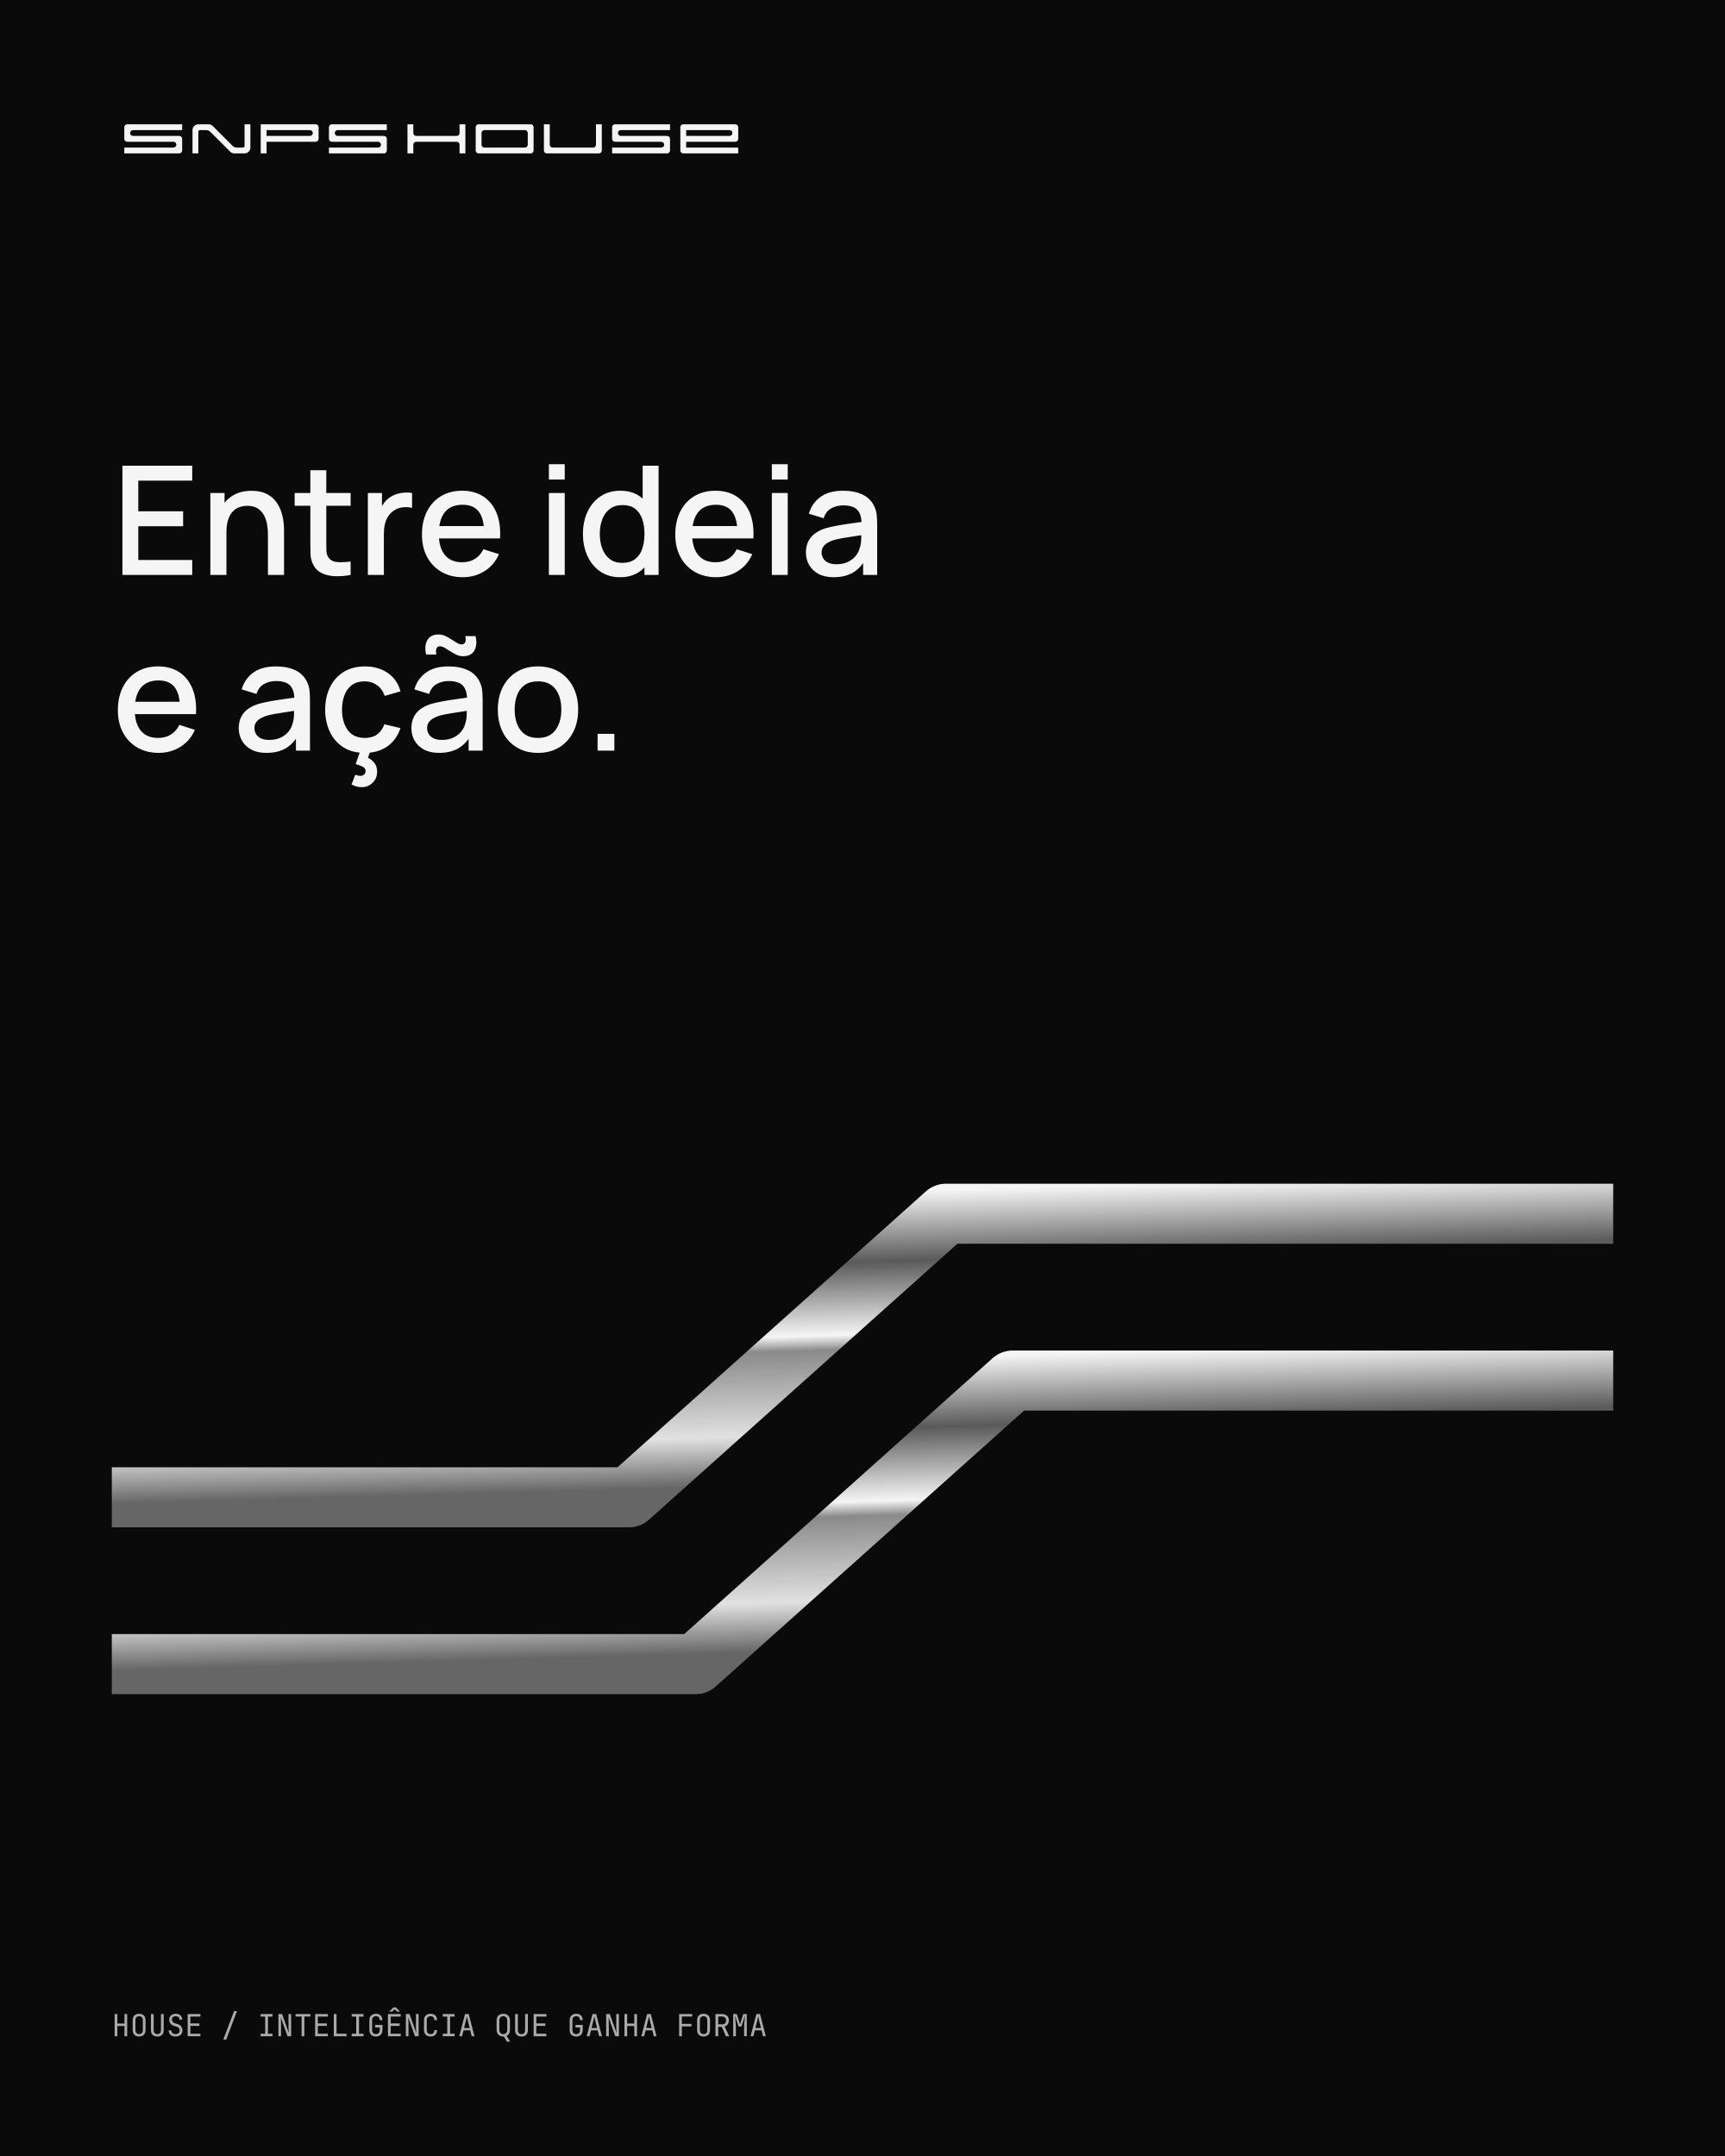
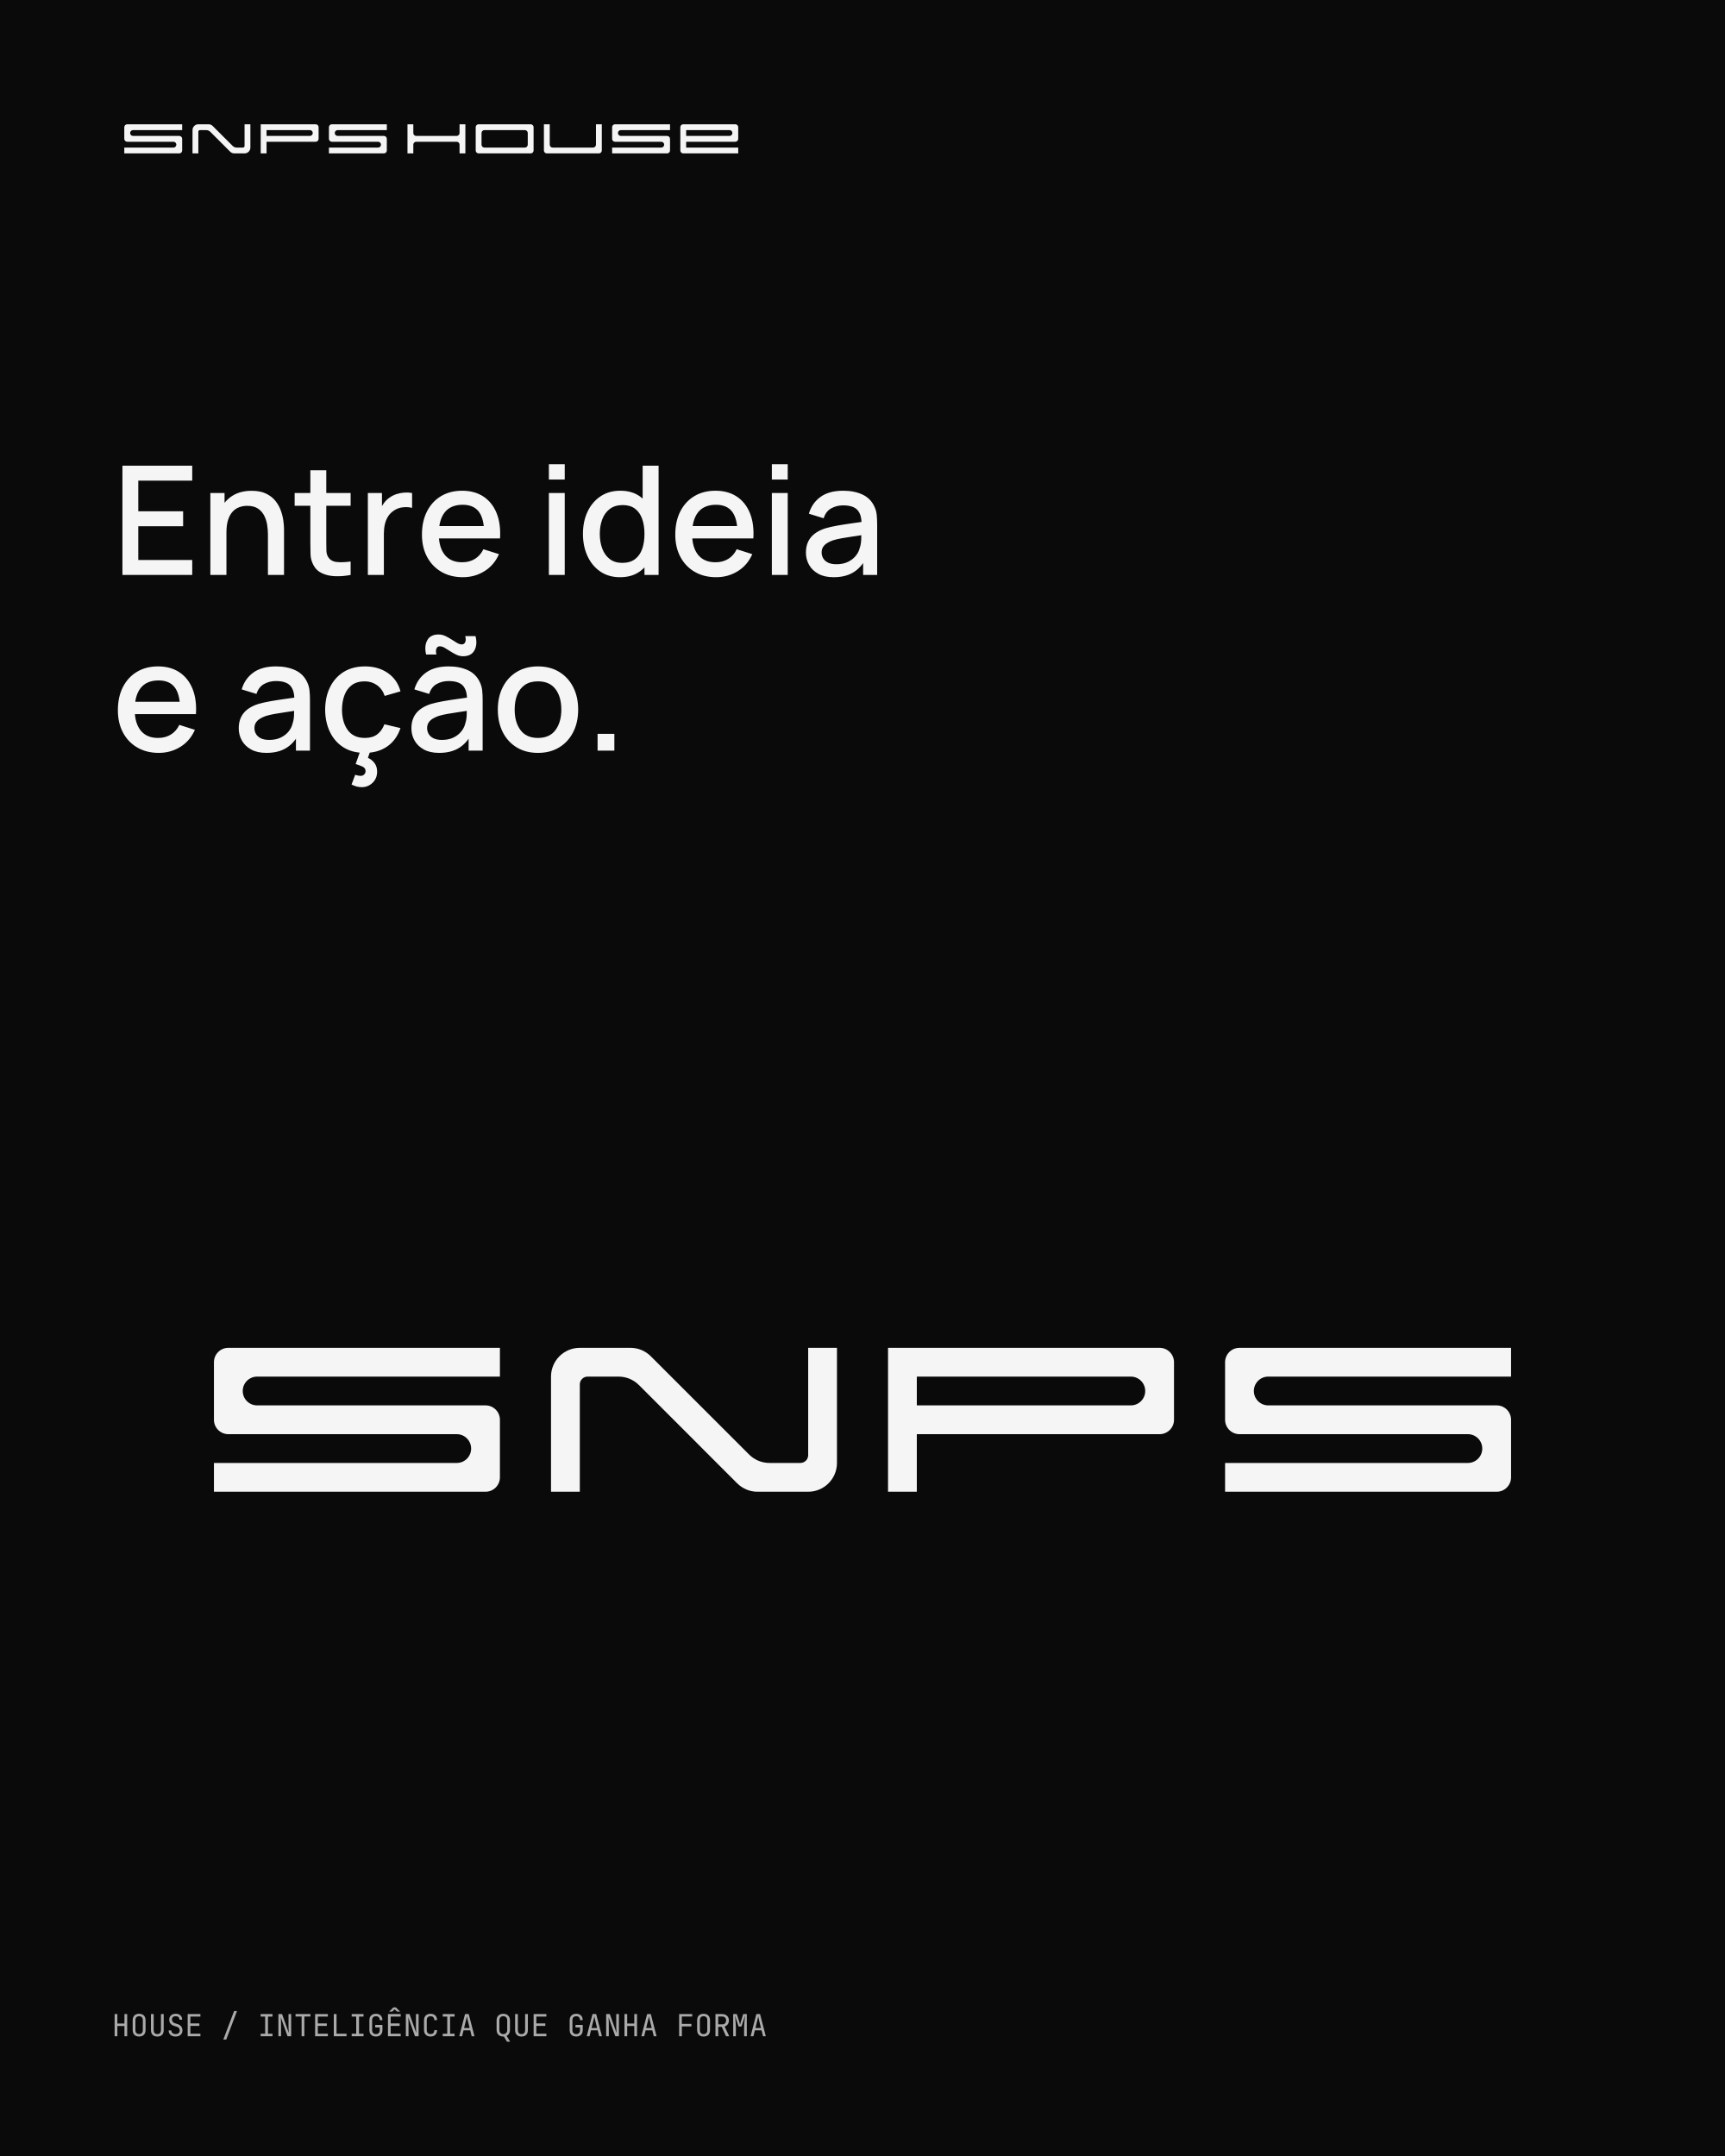
<svg xmlns="http://www.w3.org/2000/svg" width="1080" height="1350" viewBox="0 0 1080 1350">
  <defs>
    <linearGradient id="metal" x1="0%" y1="0%" x2="15%" y2="100%">
      <stop offset="0%" stop-color="#f5f5f5" />
      <stop offset="24%" stop-color="#5a5a5a" />
      <stop offset="49%" stop-color="#f5f5f5" />
      <stop offset="54%" stop-color="#8a8a8a" />
      <stop offset="83%" stop-color="#e1e1e1" />
      <stop offset="100%" stop-color="#666" />
    </linearGradient>
    <radialGradient id="light">
      <stop offset="0%" stop-color="#555" />
      <stop offset="100%" stop-color="#0a0a0a" />
    </radialGradient>
    <linearGradient id="fade">
      <stop offset="0%" stop-color="#f5f5f5" stop-opacity="0" />
      <stop offset="50%" stop-color="#f5f5f5" stop-opacity=".8" />
      <stop offset="100%" stop-color="#f5f5f5" stop-opacity=".08" />
    </linearGradient>
  </defs>
  <rect width="1080" height="1350" fill="#0a0a0a" />
  <g fill="inherit" transform="translate(70 70) scale(0.2605622) translate(-0.0 -0.0)">
    <defs>
      <linearGradient id="si-silver" x1="0" y1="0" x2=".18" y2="1">
        <stop stop-color="#fafafa" />
        <stop offset=".18" stop-color="#77777c" />
        <stop offset=".41" stop-color="#f8f8fa" />
        <stop offset=".49" stop-color="#68686e" />
        <stop offset=".7" stop-color="#dfdfe2" />
        <stop offset="1" stop-color="#b2b2b8" />
      </linearGradient>
      <linearGradient id="si-glass" x1="0" y1="0" x2=".24" y2="1">
        <stop stop-color="#ffffff" stop-opacity=".92" />
        <stop offset=".16" stop-color="#33333a" stop-opacity=".26" />
        <stop offset=".4" stop-color="#ffffff" stop-opacity=".12" />
        <stop offset=".49" stop-color="#ffffff" stop-opacity=".82" />
        <stop offset=".56" stop-color="#33333a" stop-opacity=".1" />
        <stop offset=".82" stop-color="#ffffff" stop-opacity=".15" />
        <stop offset="1" stop-color="#ffffff" stop-opacity=".8" />
      </linearGradient>
      <linearGradient id="si-frost" x2=".8" y2="1">
        <stop stop-color="#ffffff" stop-opacity=".85" />
        <stop offset="1" stop-color="#33333a" stop-opacity=".5" />
      </linearGradient>
      <linearGradient id="si-edge" x2=".1" y2="1">
        <stop stop-color="#ffffff" />
        <stop offset=".28" stop-color="#33333a" />
        <stop offset=".49" stop-color="#ffffff" />
        <stop offset=".63" stop-color="#33333a" />
        <stop offset="1" stop-color="#ffffff" />
      </linearGradient>
    </defs>
    <g fill="#f5f5f5">
      <g transform="translate(30 30)">
        <g transform="scale(1.492537) translate(-33.28 -33.28)">
          <path d="M117.08,42.66h9.38v-9.38H37.97c-2.59,0-4.69,2.1-4.69,4.69v18.76c0,2.59,2.1,4.69,4.69,4.69h4.69s69.73,0,69.73,0c2.59,0,4.69,2.1,4.69,4.69h0c0,2.59-2.1,4.69-4.69,4.69H42.66s-9.38,0-9.38,0v9.38h88.49c2.59,0,4.69-2.1,4.69-4.69v-18.76c0-2.59-2.1-4.69-4.69-4.69h-4.69s-69.73,0-69.73,0c-2.59,0-4.69-2.1-4.69-4.69h0c0-2.59,2.1-4.69,4.69-4.69h69.73Z" />
          <path d="M226.9,33.28v34.98c0,1.4-1.14,2.54-2.54,2.54h-10.08c-2.49,0-4.87-.99-6.63-2.75l-6.63-6.63-6.64-6.63-12.13-12.13h0l-6.63-6.63c-1.76-1.76-4.14-2.75-6.63-2.75h-9.37s-7.13,0-7.13,0h0c-5.18,0-9.38,4.2-9.38,9.38h0s0,0,0,0v37.52h9.38v-34.98c0-1.4,1.14-2.54,2.54-2.54h10.09c2.49,0,4.87.99,6.63,2.75l16.01,16.01,6.63,6.64,2.74,2.74,6.63,6.63c1.76,1.76,4.14,2.75,6.63,2.75h9.39s7.12,0,7.12,0h0c5.18,0,9.38-4.2,9.38-9.38h0v-37.52h-9.38Z" />
          <path d="M252.92,33.28v46.9h9.38v-18.76h79.11c2.59,0,4.69-2.1,4.69-4.69v-18.76c0-2.59-2.1-4.69-4.69-4.69h-88.49ZM332.03,52.04h-69.73v-9.38h69.73c2.59,0,4.69,2.1,4.69,4.69h0c0,2.59-2.1,4.69-4.69,4.69Z" />
          <path d="M372.12,47.35h0c0,2.59,2.1,4.69,4.69,4.69h74.42c2.59,0,4.69,2.1,4.69,4.69v18.76c0,2.59-2.1,4.69-4.69,4.69h-88.49v-9.38h79.11c2.59,0,4.69-2.1,4.69-4.69h0c0-2.59-2.1-4.69-4.69-4.69h-74.42c-2.59,0-4.69-2.1-4.69-4.69v-18.76c0-2.59,2.1-4.69,4.69-4.69h88.49v9.38h-79.11c-2.59,0-4.69,2.1-4.69,4.69Z" />
        </g>
        <path d="M0.0 0.0H14.0V21.0C14.0 24.9 17.1 28.0 21.0 28.0H118.1C121.9 28.0 125.1 24.9 125.1 21.0V0.0H139.1V70.0H125.1V49.0C125.1 45.1 121.9 42.0 118.1 42.0H21.0C17.1 42.0 14.0 45.1 14.0 49.0V70.0H0.0V0.0ZM163.9 7.0C163.9 3.1 167.0 0.0 170.9 0.0H296.0C299.8 0.0 303.0 3.1 303.0 7.0V63.0C303.0 66.9 299.8 70.0 296.0 70.0H170.9C167.0 70.0 163.9 66.9 163.9 63.0V7.0ZM177.9 21.0V49.0C177.9 52.9 181.0 56.0 184.9 56.0H282.0C285.8 56.0 289.0 52.9 289.0 49.0V21.0C289.0 17.1 285.8 14.0 282.0 14.0H184.9C181.0 14.0 177.9 17.1 177.9 21.0ZM327.8 0.0H341.8V49.0C341.8 52.9 344.9 56.0 348.8 56.0H445.9C449.7 56.0 452.9 52.9 452.9 49.0V0.0H466.9V63.0C466.9 66.9 463.7 70.0 459.9 70.0H334.8C330.9 70.0 327.8 66.9 327.8 63.0V0.0ZM616.8 14.0H630.8V0.0H498.7C494.8 0.0 491.7 3.1 491.7 7.0V35.0C491.7 38.9 494.8 42.0 498.7 42.0H609.8C613.6 42.0 616.8 45.1 616.8 49.0C616.8 52.9 613.6 56.0 609.8 56.0H491.7V70.0H623.8C627.6 70.0 630.8 66.9 630.8 63.0V35.0C630.8 31.1 627.6 28.0 623.8 28.0H512.7C508.8 28.0 505.7 24.9 505.7 21.0C505.7 17.1 508.8 14.0 512.7 14.0H616.8ZM780.7 0.0H662.6C658.7 0.0 655.6 3.1 655.6 7.0V63.0C655.6 66.9 658.7 70.0 662.6 70.0H794.7V56.0H669.6V42.0H787.7C791.5 42.0 794.7 38.9 794.7 35.0V7.0C794.7 3.1 791.5 0.0 787.7 0.0H780.7ZM773.7 28.0H669.6V14.0H773.7C777.5 14.0 780.7 17.1 780.7 21.0C780.7 24.9 777.5 28.0 773.7 28.0Z" transform="translate(680.4776 0)" />
      </g>
    </g>
  </g>
  <path aria-label="Entre ideia" fill="#f5f5f5" d="M76.65 360.0V291.6H120.35V300.957H86.578V320.147H114.65V329.505H86.578V350.642H120.35V360.0ZM167.755 360.0V334.777Q167.755 331.785 167.256 328.626Q166.757 325.467 165.356 322.76Q163.955 320.053 161.414 318.39Q158.873 316.728 154.787 316.728Q152.127 316.728 149.752 317.606Q147.377 318.485 145.596 320.433Q143.815 322.38 142.794 325.562Q141.772 328.745 141.772 333.305L135.597 330.978Q135.597 323.995 138.21 318.651Q140.822 313.308 145.715 310.315Q150.607 307.322 157.542 307.322Q162.863 307.322 166.472 309.033Q170.082 310.743 172.339 313.521Q174.595 316.3 175.782 319.577Q176.97 322.855 177.397 325.99Q177.825 329.125 177.825 331.5V360.0ZM131.702 360.0V308.7H140.585V323.52H141.772V360.0ZM219.53 360.0Q214.685 360.95 210.03 360.808Q205.375 360.665 201.717 359.002Q198.06 357.34 196.207 353.777Q194.545 350.595 194.426 347.294Q194.307 343.993 194.307 339.812V294.45H204.282V339.337Q204.282 342.425 204.354 344.705Q204.425 346.985 205.327 348.553Q207.037 351.498 210.766 351.901Q214.495 352.305 219.53 351.592ZM184.475 316.68V308.7H219.53V316.68ZM230.312 360.0V308.7H239.147V321.145L237.912 319.53Q238.862 317.06 240.382 314.994Q241.902 312.928 243.897 311.597Q245.845 310.173 248.244 309.389Q250.642 308.605 253.16 308.439Q255.677 308.272 258.005 308.7V318.01Q255.487 317.345 252.424 317.63Q249.36 317.915 246.795 319.577Q244.372 321.145 242.971 323.377Q241.57 325.61 240.952 328.341Q240.335 331.072 240.335 334.113V360.0ZM289.782 361.425Q282.135 361.425 276.364 358.076Q270.592 354.728 267.386 348.719Q264.18 342.71 264.18 334.777Q264.18 326.37 267.339 320.195Q270.498 314.02 276.15 310.647Q281.803 307.275 289.308 307.275Q297.145 307.275 302.655 310.909Q308.165 314.543 310.896 321.24Q313.627 327.938 313.058 337.152H303.13V333.543Q303.035 324.613 299.734 320.337Q296.433 316.062 289.688 316.062Q282.23 316.062 278.478 320.765Q274.725 325.467 274.725 334.35Q274.725 342.805 278.478 347.436Q282.23 352.067 289.308 352.067Q293.962 352.067 297.359 349.954Q300.755 347.84 302.655 343.897L312.392 346.985Q309.4 353.873 303.32 357.649Q297.24 361.425 289.782 361.425ZM271.495 337.152V329.41H308.118V337.152ZM343.648 300.293V290.65H353.575V300.293ZM343.648 360.0V308.7H353.575V360.0ZM388.202 361.425Q381.03 361.425 375.829 357.863Q370.627 354.3 367.801 348.149Q364.975 341.998 364.975 334.303Q364.975 326.56 367.825 320.456Q370.675 314.353 375.924 310.814Q381.173 307.275 388.393 307.275Q395.66 307.275 400.624 310.814Q405.588 314.353 408.129 320.48Q410.67 326.608 410.67 334.303Q410.67 341.998 408.105 348.125Q405.54 354.252 400.553 357.839Q395.565 361.425 388.202 361.425ZM389.58 352.447Q394.473 352.447 397.56 350.12Q400.648 347.793 402.072 343.707Q403.498 339.623 403.498 334.303Q403.498 328.983 402.049 324.898Q400.6 320.812 397.584 318.533Q394.567 316.252 389.913 316.252Q384.973 316.252 381.79 318.675Q378.608 321.097 377.064 325.183Q375.52 329.267 375.52 334.303Q375.52 339.385 377.064 343.494Q378.608 347.603 381.719 350.025Q384.83 352.447 389.58 352.447ZM403.498 360.0V323.092H402.358V291.6H412.332V360.0ZM448.385 361.425Q440.738 361.425 434.966 358.076Q429.195 354.728 425.989 348.719Q422.783 342.71 422.783 334.777Q422.783 326.37 425.941 320.195Q429.1 314.02 434.753 310.647Q440.405 307.275 447.91 307.275Q455.748 307.275 461.258 310.909Q466.768 314.543 469.499 321.24Q472.23 327.938 471.66 337.152H461.733V333.543Q461.638 324.613 458.336 320.337Q455.035 316.062 448.29 316.062Q440.833 316.062 437.08 320.765Q433.328 325.467 433.328 334.35Q433.328 342.805 437.08 347.436Q440.833 352.067 447.91 352.067Q452.565 352.067 455.961 349.954Q459.358 347.84 461.257 343.897L470.995 346.985Q468.002 353.873 461.923 357.649Q455.843 361.425 448.385 361.425ZM430.098 337.152V329.41H466.72V337.152ZM483.25 300.293V290.65H493.178V300.293ZM483.25 360.0V308.7H493.178V360.0ZM521.915 361.425Q516.215 361.425 512.368 359.311Q508.52 357.197 506.549 353.706Q504.578 350.215 504.578 346.035Q504.578 342.14 505.955 339.195Q507.333 336.25 510.04 334.184Q512.748 332.118 516.69 330.835Q520.11 329.837 524.433 329.077Q528.755 328.317 533.529 327.653Q538.303 326.988 543.005 326.322L539.395 328.317Q539.49 322.285 536.854 319.364Q534.217 316.442 527.805 316.442Q523.768 316.442 520.395 318.319Q517.023 320.195 515.692 324.517L506.43 321.668Q508.33 315.065 513.674 311.17Q519.018 307.275 527.9 307.275Q534.788 307.275 539.894 309.626Q545.0 311.978 547.375 317.06Q548.61 319.577 548.895 322.38Q549.18 325.183 549.18 328.413V360.0H540.393V348.267L542.103 349.788Q538.92 355.678 534.004 358.551Q529.087 361.425 521.915 361.425ZM523.673 353.303Q527.9 353.303 530.94 351.806Q533.98 350.31 535.832 347.982Q537.685 345.655 538.255 343.137Q539.062 340.858 539.181 338.008Q539.3 335.158 539.3 333.447L542.53 334.635Q537.827 335.348 533.98 335.918Q530.133 336.488 527.021 337.034Q523.91 337.58 521.488 338.34Q519.445 339.053 517.854 340.05Q516.263 341.048 515.336 342.472Q514.41 343.897 514.41 345.94Q514.41 347.935 515.408 349.621Q516.405 351.308 518.447 352.305Q520.49 353.303 523.673 353.303Z" />
  <path aria-label="e ação." fill="#f5f5f5" d="M99.403 471.425Q91.755 471.425 85.984 468.076Q80.213 464.728 77.006 458.719Q73.8 452.71 73.8 444.777Q73.8 436.37 76.959 430.195Q80.118 424.02 85.77 420.647Q91.422 417.275 98.928 417.275Q106.765 417.275 112.275 420.909Q117.785 424.543 120.516 431.24Q123.248 437.938 122.678 447.152H112.75V443.543Q112.655 434.613 109.354 430.337Q106.053 426.062 99.308 426.062Q91.85 426.062 88.097 430.765Q84.345 435.467 84.345 444.35Q84.345 452.805 88.097 457.436Q91.85 462.067 98.928 462.067Q103.583 462.067 106.979 459.954Q110.375 457.84 112.275 453.897L122.013 456.985Q119.02 463.873 112.94 467.649Q106.86 471.425 99.403 471.425ZM81.115 447.152V439.41H117.737V447.152ZM166.805 471.425Q161.105 471.425 157.257 469.311Q153.41 467.197 151.439 463.706Q149.468 460.215 149.468 456.035Q149.468 452.14 150.845 449.195Q152.222 446.25 154.93 444.184Q157.637 442.118 161.58 440.835Q165.0 439.837 169.322 439.077Q173.645 438.317 178.419 437.653Q183.192 436.988 187.895 436.322L184.285 438.317Q184.38 432.285 181.744 429.364Q179.107 426.442 172.695 426.442Q168.657 426.442 165.285 428.319Q161.912 430.195 160.582 434.517L151.32 431.668Q153.22 425.065 158.564 421.17Q163.907 417.275 172.79 417.275Q179.677 417.275 184.784 419.626Q189.89 421.978 192.265 427.06Q193.5 429.577 193.785 432.38Q194.07 435.183 194.07 438.413V470.0H185.282V458.267L186.993 459.788Q183.81 465.678 178.894 468.551Q173.977 471.425 166.805 471.425ZM168.562 463.303Q172.79 463.303 175.83 461.806Q178.87 460.31 180.722 457.982Q182.575 455.655 183.145 453.137Q183.952 450.858 184.071 448.008Q184.19 445.158 184.19 443.447L187.42 444.635Q182.717 445.348 178.87 445.918Q175.022 446.488 171.911 447.034Q168.8 447.58 166.377 448.34Q164.335 449.053 162.744 450.05Q161.152 451.048 160.226 452.472Q159.3 453.897 159.3 455.94Q159.3 457.935 160.297 459.621Q161.295 461.308 163.337 462.305Q165.38 463.303 168.562 463.303ZM226.512 492.895Q224.66 492.895 223.069 492.42Q221.477 491.945 220.1 491.233L222.38 485.152Q224.422 485.817 225.657 485.817Q227.225 485.817 228.056 484.891Q228.887 483.965 228.887 482.873Q228.887 480.925 227.011 480.046Q225.135 479.168 222.665 478.408L226.085 468.717L232.402 468.623L230.36 474.512Q233.02 475.795 234.564 477.933Q236.107 480.07 236.107 483.158Q236.107 487.433 233.257 490.164Q230.407 492.895 226.512 492.895ZM228.365 471.425Q220.48 471.425 214.97 467.91Q209.46 464.395 206.539 458.267Q203.617 452.14 203.57 444.35Q203.617 436.418 206.61 430.314Q209.602 424.21 215.16 420.742Q220.717 417.275 228.507 417.275Q236.915 417.275 242.876 421.455Q248.837 425.635 250.737 432.902L240.857 435.752Q239.385 431.43 236.036 429.031Q232.687 426.632 228.365 426.632Q223.472 426.632 220.337 428.936Q217.202 431.24 215.683 435.23Q214.162 439.22 214.115 444.35Q214.162 452.283 217.749 457.175Q221.335 462.067 228.365 462.067Q233.162 462.067 236.131 459.859Q239.1 457.65 240.667 453.517L250.737 455.892Q248.22 463.397 242.425 467.411Q236.63 471.425 228.365 471.425ZM289.925 410.91Q287.74 410.91 285.745 409.96Q283.75 409.01 281.897 407.799Q280.045 406.587 278.406 405.637Q276.767 404.688 275.39 404.688Q273.727 404.688 273.205 406.231Q272.683 407.775 273.252 409.817H266.792Q265.51 404.545 267.505 400.911Q269.5 397.278 274.582 397.278Q276.767 397.278 278.786 398.228Q280.805 399.178 282.657 400.389Q284.51 401.6 286.125 402.55Q287.74 403.5 289.165 403.5Q290.685 403.5 291.302 402.004Q291.92 400.507 291.255 398.322H297.715Q299.045 403.5 297.05 407.205Q295.055 410.91 289.925 410.91ZM274.915 471.425Q269.215 471.425 265.367 469.311Q261.52 467.197 259.549 463.706Q257.577 460.215 257.577 456.035Q257.577 452.14 258.955 449.195Q260.332 446.25 263.04 444.184Q265.748 442.118 269.69 440.835Q273.11 439.837 277.433 439.077Q281.755 438.317 286.529 437.653Q291.302 436.988 296.005 436.322L292.395 438.317Q292.49 432.285 289.854 429.364Q287.217 426.442 280.805 426.442Q276.767 426.442 273.395 428.319Q270.022 430.195 268.692 434.517L259.43 431.668Q261.33 425.065 266.674 421.17Q272.017 417.275 280.9 417.275Q287.787 417.275 292.894 419.626Q298.0 421.978 300.375 427.06Q301.61 429.577 301.895 432.38Q302.18 435.183 302.18 438.413V470.0H293.392V458.267L295.102 459.788Q291.92 465.678 287.004 468.551Q282.087 471.425 274.915 471.425ZM276.672 463.303Q280.9 463.303 283.94 461.806Q286.98 460.31 288.832 457.982Q290.685 455.655 291.255 453.137Q292.062 450.858 292.181 448.008Q292.3 445.158 292.3 443.447L295.53 444.635Q290.827 445.348 286.98 445.918Q283.132 446.488 280.021 447.034Q276.91 447.58 274.487 448.34Q272.445 449.053 270.854 450.05Q269.262 451.048 268.336 452.472Q267.41 453.897 267.41 455.94Q267.41 457.935 268.407 459.621Q269.405 461.308 271.447 462.305Q273.49 463.303 276.672 463.303ZM336.808 471.425Q329.113 471.425 323.46 467.957Q317.808 464.49 314.744 458.386Q311.68 452.283 311.68 444.303Q311.68 436.275 314.815 430.171Q317.95 424.067 323.602 420.671Q329.255 417.275 336.808 417.275Q344.502 417.275 350.155 420.742Q355.808 424.21 358.895 430.29Q361.983 436.37 361.983 444.303Q361.983 452.33 358.871 458.434Q355.76 464.538 350.107 467.981Q344.455 471.425 336.808 471.425ZM336.808 462.067Q344.17 462.067 347.804 457.104Q351.438 452.14 351.438 444.303Q351.438 436.275 347.756 431.454Q344.075 426.632 336.808 426.632Q331.82 426.632 328.59 428.889Q325.36 431.145 323.793 435.111Q322.225 439.077 322.225 444.303Q322.225 452.377 325.93 457.222Q329.635 462.067 336.808 462.067ZM374.143 470.0V459.502H384.64V470.0Z" />
-   <g transform="translate(70 760) scale(1.044444)" fill="none" stroke="url(#metal)" stroke-width="36" stroke-linecap="butt" stroke-linejoin="round">
-     <path d="M0 170H310L500 0H900" />
-     <path d="M0 270H350L540 100H900" />
+   <g fill="inherit" transform="translate(70 780) scale(1.921504) translate(-0.0 -0.0)">
+     <defs>
+       <linearGradient id="si-silver" x1="0" y1="0" x2=".18" y2="1">
+         <stop stop-color="#fafafa" />
+         <stop offset=".18" stop-color="#77777c" />
+         <stop offset=".41" stop-color="#f8f8fa" />
+         <stop offset=".49" stop-color="#68686e" />
+         <stop offset=".7" stop-color="#dfdfe2" />
+         <stop offset="1" stop-color="#b2b2b8" />
+       </linearGradient>
+       <linearGradient id="si-glass" x1="0" y1="0" x2=".24" y2="1">
+         <stop stop-color="#ffffff" stop-opacity=".92" />
+         <stop offset=".16" stop-color="#33333a" stop-opacity=".26" />
+         <stop offset=".4" stop-color="#ffffff" stop-opacity=".12" />
+         <stop offset=".49" stop-color="#ffffff" stop-opacity=".82" />
+         <stop offset=".56" stop-color="#33333a" stop-opacity=".1" />
+         <stop offset=".82" stop-color="#ffffff" stop-opacity=".15" />
+         <stop offset="1" stop-color="#ffffff" stop-opacity=".8" />
+       </linearGradient>
+       <linearGradient id="si-frost" x2=".8" y2="1">
+         <stop stop-color="#ffffff" stop-opacity=".85" />
+         <stop offset="1" stop-color="#33333a" stop-opacity=".5" />
+       </linearGradient>
+       <linearGradient id="si-edge" x2=".1" y2="1">
+         <stop stop-color="#ffffff" />
+         <stop offset=".28" stop-color="#33333a" />
+         <stop offset=".49" stop-color="#ffffff" />
+         <stop offset=".63" stop-color="#33333a" />
+         <stop offset="1" stop-color="#ffffff" />
+       </linearGradient>
+     </defs>
+     <g fill="#f5f5f5">
+       <path d="M117.08,42.66h9.38v-9.38H37.97c-2.59,0-4.69,2.1-4.69,4.69v18.76c0,2.59,2.1,4.69,4.69,4.69h4.69s69.73,0,69.73,0c2.59,0,4.69,2.1,4.69,4.69h0c0,2.59-2.1,4.69-4.69,4.69H42.66s-9.38,0-9.38,0v9.38h88.49c2.59,0,4.69-2.1,4.69-4.69v-18.76c0-2.59-2.1-4.69-4.69-4.69h-4.69s-69.73,0-69.73,0c-2.59,0-4.69-2.1-4.69-4.69h0c0-2.59,2.1-4.69,4.69-4.69h69.73Z" />
+       <path d="M226.9,33.28v34.98c0,1.4-1.14,2.54-2.54,2.54h-10.08c-2.49,0-4.87-.99-6.63-2.75l-6.63-6.63-6.64-6.63-12.13-12.13h0l-6.63-6.63c-1.76-1.76-4.14-2.75-6.63-2.75h-9.37s-7.13,0-7.13,0h0c-5.18,0-9.38,4.2-9.38,9.38h0s0,0,0,0v37.52h9.38v-34.98c0-1.4,1.14-2.54,2.54-2.54h10.09c2.49,0,4.87.99,6.63,2.75l16.01,16.01,6.63,6.64,2.74,2.74,6.63,6.63c1.76,1.76,4.14,2.75,6.63,2.75h9.39s7.12,0,7.12,0h0c5.18,0,9.38-4.2,9.38-9.38h0v-37.52h-9.38Z" />
+       <path d="M252.92,33.28v46.9h9.38v-18.76h79.11c2.59,0,4.69-2.1,4.69-4.69v-18.76c0-2.59-2.1-4.69-4.69-4.69h-88.49ZM332.03,52.04h-69.73v-9.38h69.73c2.59,0,4.69,2.1,4.69,4.69h0c0,2.59-2.1,4.69-4.69,4.69Z" />
+       <path d="M372.12,47.35h0c0,2.59,2.1,4.69,4.69,4.69h74.42c2.59,0,4.69,2.1,4.69,4.69v18.76c0,2.59-2.1,4.69-4.69,4.69h-88.49v-9.38h79.11c2.59,0,4.69-2.1,4.69-4.69h0c0-2.59-2.1-4.69-4.69-4.69h-74.42c-2.59,0-4.69-2.1-4.69-4.69v-18.76c0-2.59,2.1-4.69,4.69-4.69h88.49v9.38h-79.11c-2.59,0-4.69,2.1-4.69,4.69Z" />
+     </g>
  </g>
  <path aria-label="HOUSE / INTELIGÊNCIA QUE GANHA FORMA" fill="#aaa" d="M71.767 1275.0V1261.13H73.477V1267.058H77.923V1261.13H79.633V1275.0H77.923V1268.616H73.477V1275.0ZM87.1 1275.19Q85.846 1275.19 84.944 1274.715Q84.041 1274.24 83.556 1273.338Q83.072 1272.435 83.072 1271.2V1264.93Q83.072 1263.676 83.556 1262.783Q84.041 1261.89 84.944 1261.415Q85.846 1260.94 87.1 1260.94Q88.354 1260.94 89.257 1261.415Q90.159 1261.89 90.644 1262.783Q91.128 1263.676 91.128 1264.911V1271.2Q91.128 1272.435 90.644 1273.338Q90.159 1274.24 89.257 1274.715Q88.354 1275.19 87.1 1275.19ZM87.1 1273.651Q88.221 1273.651 88.82 1273.014Q89.418 1272.378 89.418 1271.2V1264.93Q89.418 1263.752 88.82 1263.115Q88.221 1262.479 87.1 1262.479Q85.998 1262.479 85.39 1263.115Q84.782 1263.752 84.782 1264.93V1271.2Q84.782 1272.378 85.39 1273.014Q85.998 1273.651 87.1 1273.651ZM98.5 1275.19Q96.562 1275.19 95.536 1274.117Q94.51 1273.043 94.51 1271.2V1261.13H96.22V1271.2Q96.22 1272.34 96.781 1273.005Q97.341 1273.67 98.5 1273.67Q99.64 1273.67 100.21 1273.005Q100.78 1272.34 100.78 1271.2V1261.13H102.49V1271.2Q102.49 1273.062 101.474 1274.126Q100.457 1275.19 98.5 1275.19ZM109.976 1275.19Q108.608 1275.19 107.63 1274.734Q106.651 1274.278 106.119 1273.423Q105.587 1272.568 105.568 1271.39H107.278Q107.278 1272.435 107.991 1273.043Q108.703 1273.651 109.976 1273.651Q111.173 1273.651 111.848 1273.062Q112.522 1272.473 112.522 1271.428Q112.522 1270.592 112.076 1269.965Q111.629 1269.338 110.793 1269.091L108.912 1268.502Q107.487 1268.065 106.718 1267.039Q105.948 1266.013 105.948 1264.626Q105.948 1263.505 106.452 1262.678Q106.955 1261.852 107.867 1261.387Q108.779 1260.921 110.014 1260.921Q111.838 1260.921 112.94 1261.938Q114.042 1262.954 114.061 1264.645H112.351Q112.351 1263.619 111.734 1263.039Q111.116 1262.46 109.995 1262.46Q108.893 1262.46 108.276 1262.992Q107.658 1263.524 107.658 1264.474Q107.658 1265.329 108.114 1265.956Q108.57 1266.583 109.425 1266.849L111.325 1267.457Q112.712 1267.894 113.472 1268.939Q114.232 1269.984 114.232 1271.39Q114.232 1272.53 113.7 1273.385Q113.168 1274.24 112.209 1274.715Q111.249 1275.19 109.976 1275.19ZM117.5 1275.0V1261.13H125.48V1262.688H119.191V1266.982H124.815V1268.521H119.191V1273.442H125.48V1275.0ZM139.825 1277.09 146.57 1259.23H148.375L141.63 1277.09ZM163.195 1275.0V1273.442H166.026V1262.688H163.195V1261.13H170.605V1262.688H167.774V1273.442H170.605V1275.0ZM174.31 1275.0V1261.13H176.59L180.827 1273.005Q180.789 1272.53 180.742 1271.836Q180.694 1271.143 180.666 1270.374Q180.637 1269.604 180.637 1268.92V1261.13H182.29V1275.0H180.01L175.792 1263.125Q175.83 1263.581 175.868 1264.274Q175.906 1264.968 175.935 1265.738Q175.963 1266.507 175.963 1267.21V1275.0ZM188.845 1275.0V1262.669H185.045V1261.111H194.355V1262.669H190.555V1275.0ZM197.3 1275.0V1261.13H205.28V1262.688H198.991V1266.982H204.615V1268.521H198.991V1273.442H205.28V1275.0ZM208.985 1275.0V1261.13H210.695V1273.442H216.965V1275.0ZM220.195 1275.0V1273.442H223.026V1262.688H220.195V1261.13H227.605V1262.688H224.774V1273.442H227.605V1275.0ZM235.376 1275.19Q234.122 1275.19 233.201 1274.715Q232.279 1274.24 231.776 1273.338Q231.272 1272.435 231.272 1271.2V1264.93Q231.272 1263.676 231.776 1262.783Q232.279 1261.89 233.201 1261.415Q234.122 1260.94 235.376 1260.94Q236.63 1260.94 237.542 1261.425Q238.454 1261.909 238.948 1262.802Q239.442 1263.695 239.442 1264.93H237.732Q237.732 1263.752 237.115 1263.115Q236.497 1262.479 235.376 1262.479Q234.255 1262.479 233.619 1263.106Q232.982 1263.733 232.982 1264.911V1271.2Q232.982 1272.378 233.619 1273.024Q234.255 1273.67 235.376 1273.67Q236.497 1273.67 237.115 1273.024Q237.732 1272.378 237.732 1271.2V1269.49H234.92V1267.932H239.442V1271.2Q239.442 1272.416 238.948 1273.318Q238.454 1274.221 237.542 1274.706Q236.63 1275.19 235.376 1275.19ZM242.9 1275.0V1261.13H250.88V1262.688H244.591V1266.982H250.215V1268.521H244.591V1273.442H250.88V1275.0ZM243.641 1259.61 246.282 1256.95H247.859L250.519 1259.61H248.638L247.08 1258.128L245.56 1259.61ZM254.11 1275.0V1261.13H256.39L260.627 1273.005Q260.589 1272.53 260.542 1271.836Q260.494 1271.143 260.466 1270.374Q260.437 1269.604 260.437 1268.92V1261.13H262.09V1275.0H259.81L255.592 1263.125Q255.63 1263.581 255.668 1264.274Q255.706 1264.968 255.735 1265.738Q255.763 1266.507 255.763 1267.21V1275.0ZM269.576 1275.19Q268.322 1275.19 267.401 1274.715Q266.479 1274.24 265.976 1273.338Q265.472 1272.435 265.472 1271.2V1264.93Q265.472 1263.676 265.976 1262.783Q266.479 1261.89 267.401 1261.415Q268.322 1260.94 269.576 1260.94Q270.83 1260.94 271.742 1261.425Q272.654 1261.909 273.148 1262.802Q273.642 1263.695 273.642 1264.93H271.932Q271.932 1263.752 271.315 1263.115Q270.697 1262.479 269.576 1262.479Q268.455 1262.479 267.819 1263.106Q267.182 1263.733 267.182 1264.911V1271.2Q267.182 1272.378 267.819 1273.014Q268.455 1273.651 269.576 1273.651Q270.697 1273.651 271.315 1273.014Q271.932 1272.378 271.932 1271.2H273.642Q273.642 1272.416 273.148 1273.318Q272.654 1274.221 271.742 1274.706Q270.83 1275.19 269.576 1275.19ZM277.195 1275.0V1273.442H280.026V1262.688H277.195V1261.13H284.605V1262.688H281.774V1273.442H284.605V1275.0ZM287.55 1275.0 291.16 1261.13H293.459L297.05 1275.0H295.321L294.409 1271.314H290.21L289.298 1275.0ZM290.552 1269.87H294.048L292.984 1265.595Q292.68 1264.379 292.509 1263.562Q292.338 1262.745 292.3 1262.498Q292.262 1262.745 292.091 1263.562Q291.92 1264.379 291.616 1265.576ZM317.418 1278.42 315.385 1275.057 315.575 1275.171Q315.499 1275.171 315.375 1275.18Q315.252 1275.19 315.1 1275.19Q313.827 1275.19 312.886 1274.687Q311.946 1274.183 311.433 1273.262Q310.92 1272.34 310.92 1271.105V1265.025Q310.92 1263.771 311.433 1262.859Q311.946 1261.947 312.886 1261.443Q313.827 1260.94 315.1 1260.94Q316.392 1260.94 317.323 1261.443Q318.254 1261.947 318.767 1262.859Q319.28 1263.771 319.28 1265.025V1271.105Q319.28 1272.378 318.729 1273.328Q318.178 1274.278 317.171 1274.753L319.394 1278.42ZM315.1 1273.67Q316.221 1273.67 316.895 1272.967Q317.57 1272.264 317.57 1271.105V1265.025Q317.57 1263.847 316.895 1263.153Q316.221 1262.46 315.1 1262.46Q313.979 1262.46 313.304 1263.153Q312.63 1263.847 312.63 1265.025V1271.105Q312.63 1272.264 313.304 1272.967Q313.979 1273.67 315.1 1273.67ZM326.5 1275.19Q324.562 1275.19 323.536 1274.117Q322.51 1273.043 322.51 1271.2V1261.13H324.22V1271.2Q324.22 1272.34 324.78 1273.005Q325.341 1273.67 326.5 1273.67Q327.64 1273.67 328.21 1273.005Q328.78 1272.34 328.78 1271.2V1261.13H330.49V1271.2Q330.49 1273.062 329.473 1274.126Q328.457 1275.19 326.5 1275.19ZM334.1 1275.0V1261.13H342.08V1262.688H335.791V1266.982H341.415V1268.521H335.791V1273.442H342.08V1275.0ZM360.776 1275.19Q359.522 1275.19 358.6 1274.715Q357.679 1274.24 357.175 1273.338Q356.672 1272.435 356.672 1271.2V1264.93Q356.672 1263.676 357.175 1262.783Q357.679 1261.89 358.6 1261.415Q359.522 1260.94 360.776 1260.94Q362.03 1260.94 362.942 1261.425Q363.854 1261.909 364.348 1262.802Q364.842 1263.695 364.842 1264.93H363.132Q363.132 1263.752 362.514 1263.115Q361.897 1262.479 360.776 1262.479Q359.655 1262.479 359.018 1263.106Q358.382 1263.733 358.382 1264.911V1271.2Q358.382 1272.378 359.018 1273.024Q359.655 1273.67 360.776 1273.67Q361.897 1273.67 362.514 1273.024Q363.132 1272.378 363.132 1271.2V1269.49H360.32V1267.932H364.842V1271.2Q364.842 1272.416 364.348 1273.318Q363.854 1274.221 362.942 1274.706Q362.03 1275.19 360.776 1275.19ZM367.35 1275.0 370.96 1261.13H373.259L376.85 1275.0H375.121L374.209 1271.314H370.01L369.098 1275.0ZM370.352 1269.87H373.848L372.784 1265.595Q372.48 1264.379 372.309 1263.562Q372.138 1262.745 372.1 1262.498Q372.062 1262.745 371.891 1263.562Q371.72 1264.379 371.416 1265.576ZM379.51 1275.0V1261.13H381.79L386.027 1273.005Q385.989 1272.53 385.941 1271.836Q385.894 1271.143 385.865 1270.374Q385.837 1269.604 385.837 1268.92V1261.13H387.49V1275.0H385.21L380.992 1263.125Q381.03 1263.581 381.068 1264.274Q381.106 1264.968 381.134 1265.738Q381.163 1266.507 381.163 1267.21V1275.0ZM390.967 1275.0V1261.13H392.677V1267.058H397.123V1261.13H398.833V1275.0H397.123V1268.616H392.677V1275.0ZM401.55 1275.0 405.16 1261.13H407.459L411.05 1275.0H409.321L408.409 1271.314H404.21L403.298 1275.0ZM404.552 1269.87H408.048L406.984 1265.595Q406.68 1264.379 406.509 1263.562Q406.338 1262.745 406.3 1262.498Q406.262 1262.745 406.091 1263.562Q405.92 1264.379 405.616 1265.576ZM425.205 1275.0V1261.111H433.375V1262.669H426.877V1267.286H432.881V1268.844H426.915V1275.0ZM440.5 1275.19Q439.246 1275.19 438.343 1274.715Q437.441 1274.24 436.956 1273.338Q436.472 1272.435 436.472 1271.2V1264.93Q436.472 1263.676 436.956 1262.783Q437.441 1261.89 438.343 1261.415Q439.246 1260.94 440.5 1260.94Q441.754 1260.94 442.656 1261.415Q443.559 1261.89 444.043 1262.783Q444.528 1263.676 444.528 1264.911V1271.2Q444.528 1272.435 444.043 1273.338Q443.559 1274.24 442.656 1274.715Q441.754 1275.19 440.5 1275.19ZM440.5 1273.651Q441.621 1273.651 442.219 1273.014Q442.818 1272.378 442.818 1271.2V1264.93Q442.818 1263.752 442.219 1263.115Q441.621 1262.479 440.5 1262.479Q439.398 1262.479 438.79 1263.115Q438.182 1263.752 438.182 1264.93V1271.2Q438.182 1272.378 438.79 1273.014Q439.398 1273.651 440.5 1273.651ZM447.948 1275.0V1261.13H452.242Q453.477 1261.13 454.408 1261.633Q455.339 1262.137 455.852 1263.03Q456.365 1263.923 456.365 1265.12Q456.365 1266.526 455.633 1267.533Q454.902 1268.54 453.648 1268.92L456.555 1275.0H454.541L451.881 1269.11H449.658V1275.0ZM449.658 1267.571H452.242Q453.306 1267.571 453.952 1266.896Q454.598 1266.222 454.598 1265.12Q454.598 1263.999 453.952 1263.334Q453.306 1262.669 452.242 1262.669H449.658ZM459.044 1275.0V1261.13H461.286L462.73 1265.614Q462.939 1266.222 463.11 1266.821Q463.281 1267.419 463.357 1267.742Q463.452 1267.419 463.604 1266.821Q463.756 1266.222 463.946 1265.595L465.314 1261.13H467.556V1275.0H465.884V1269.965Q465.884 1269.129 465.941 1268.065Q465.998 1267.001 466.093 1265.889Q466.188 1264.778 466.292 1263.762Q466.397 1262.745 466.473 1261.985L464.231 1268.92H462.426L460.165 1261.985Q460.26 1262.726 460.355 1263.705Q460.45 1264.683 460.526 1265.775Q460.602 1266.868 460.659 1267.951Q460.716 1269.034 460.716 1269.965V1275.0ZM469.95 1275.0 473.56 1261.13H475.859L479.45 1275.0H477.721L476.809 1271.314H472.61L471.698 1275.0ZM472.952 1269.87H476.448L475.384 1265.595Q475.08 1264.379 474.909 1263.562Q474.738 1262.745 474.7 1262.498Q474.662 1262.745 474.491 1263.562Q474.32 1264.379 474.016 1265.576Z" />
</svg>
